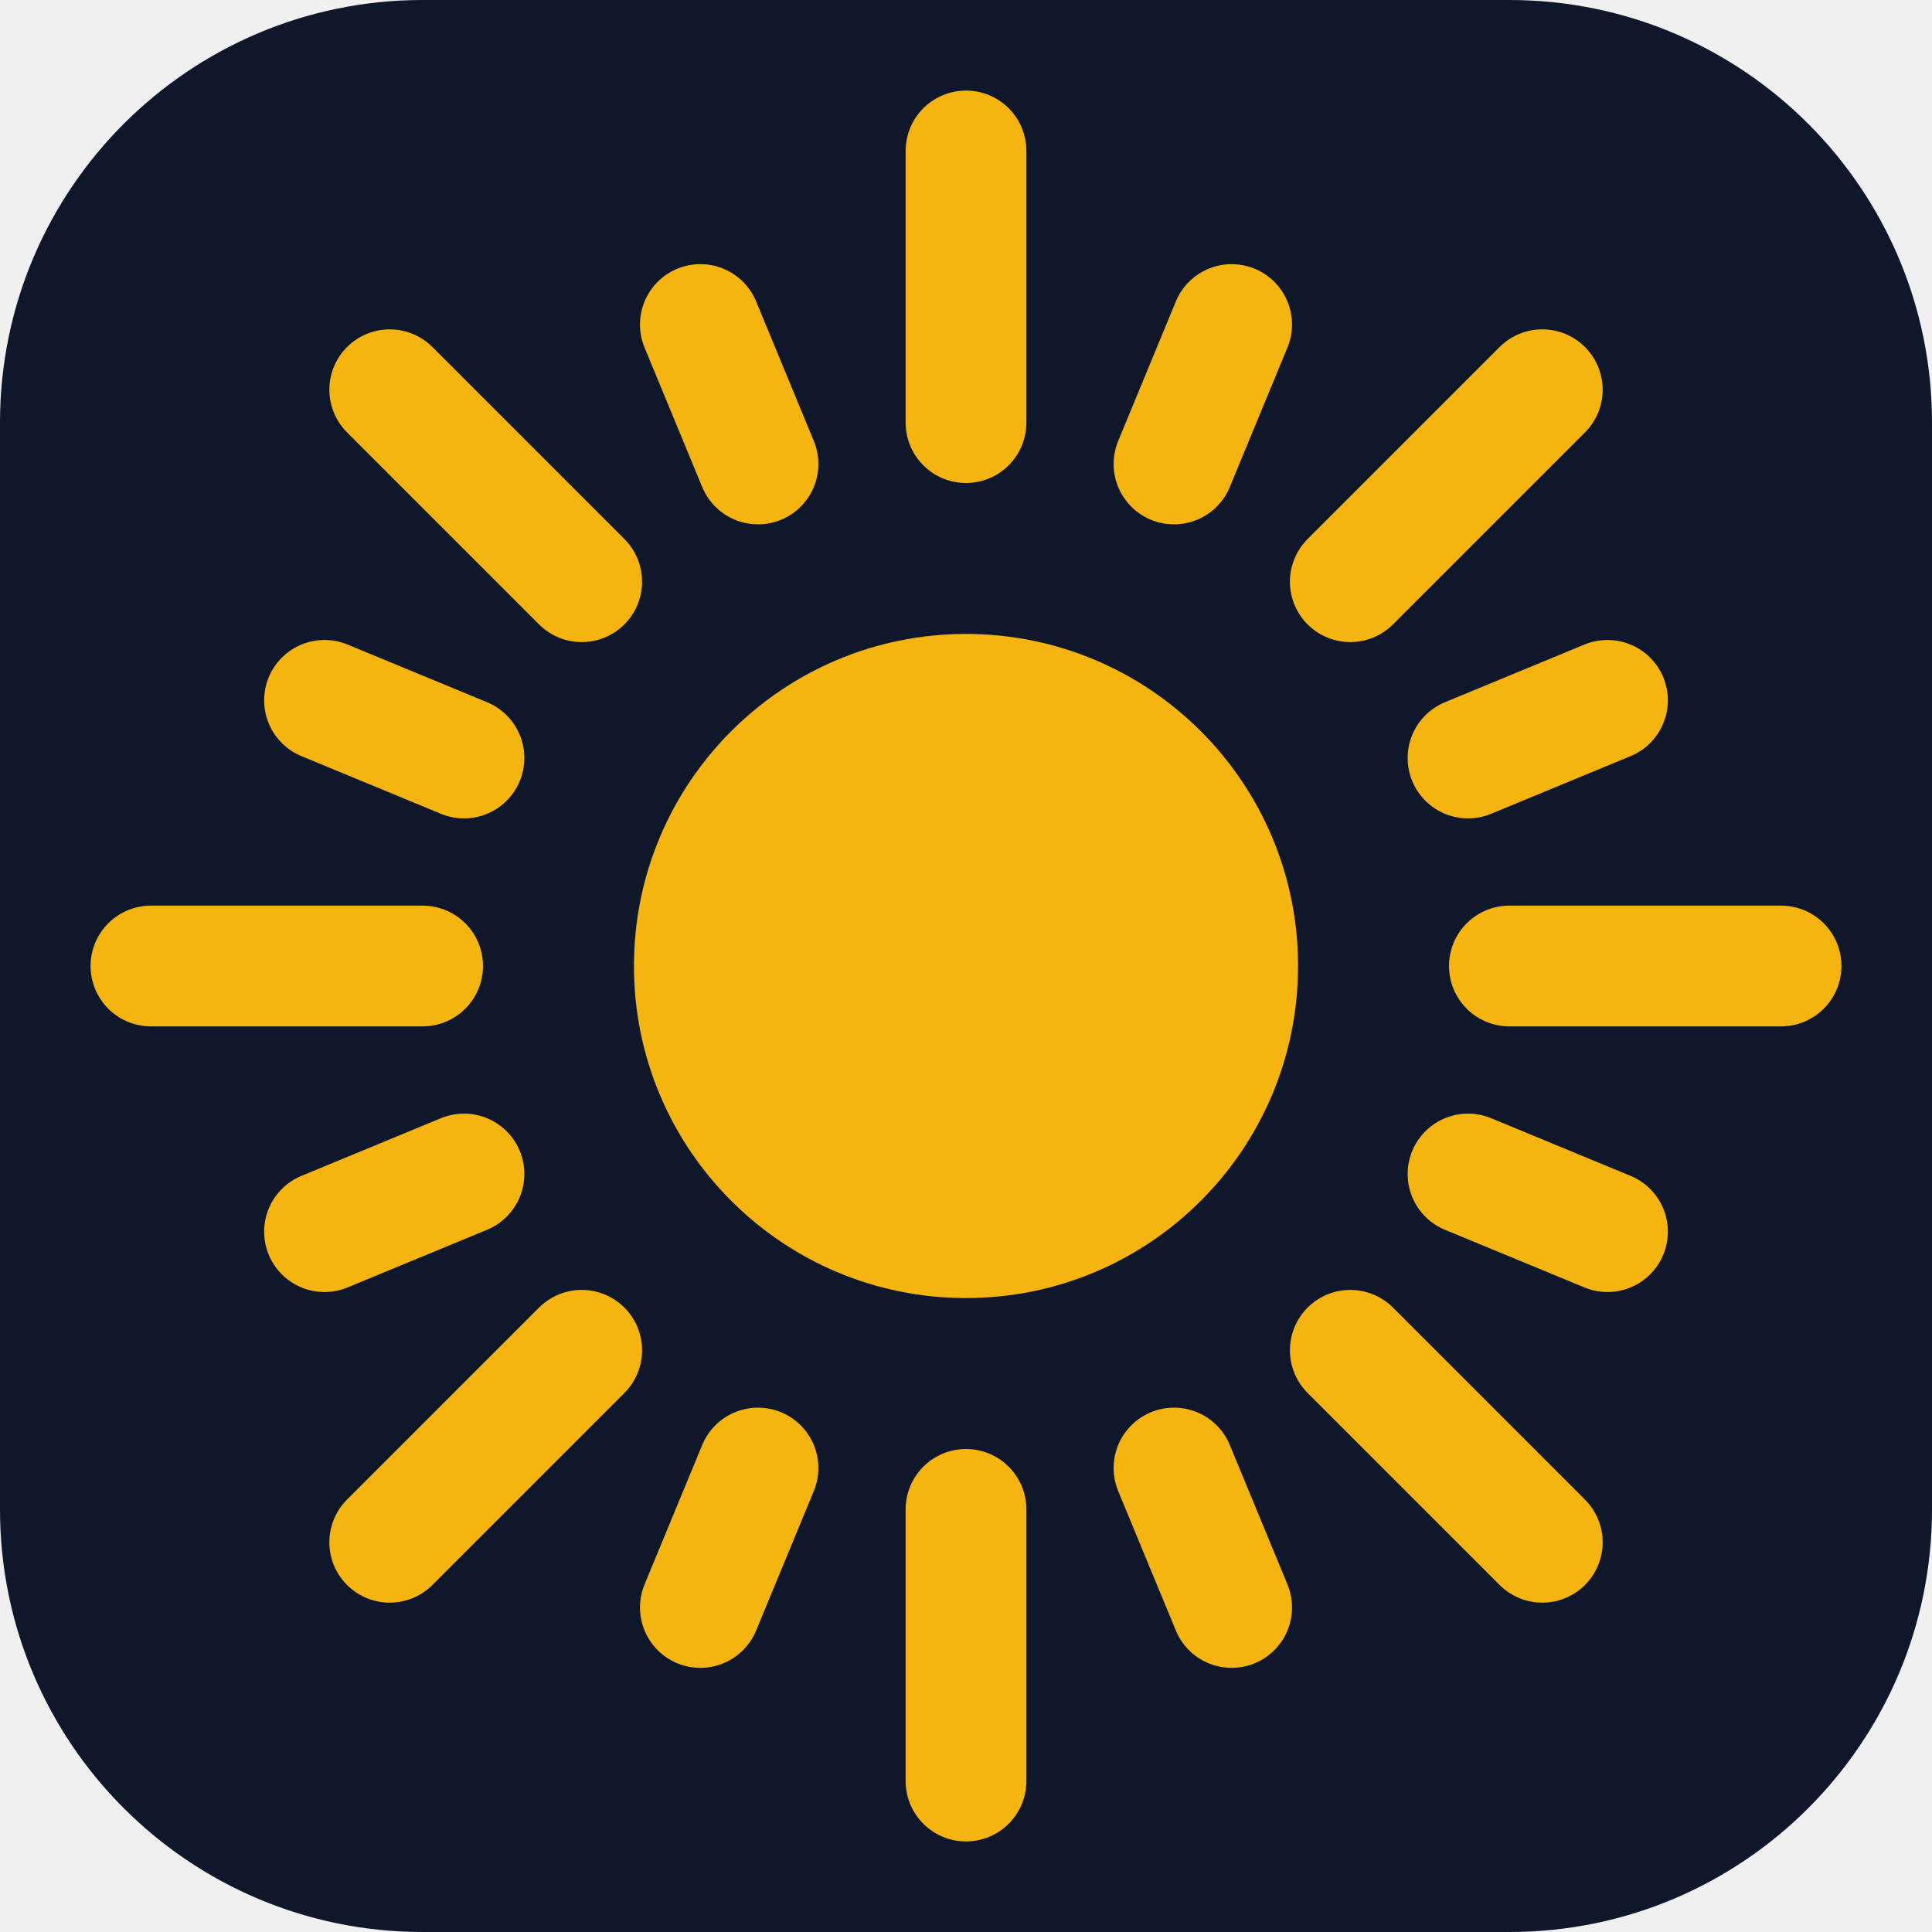
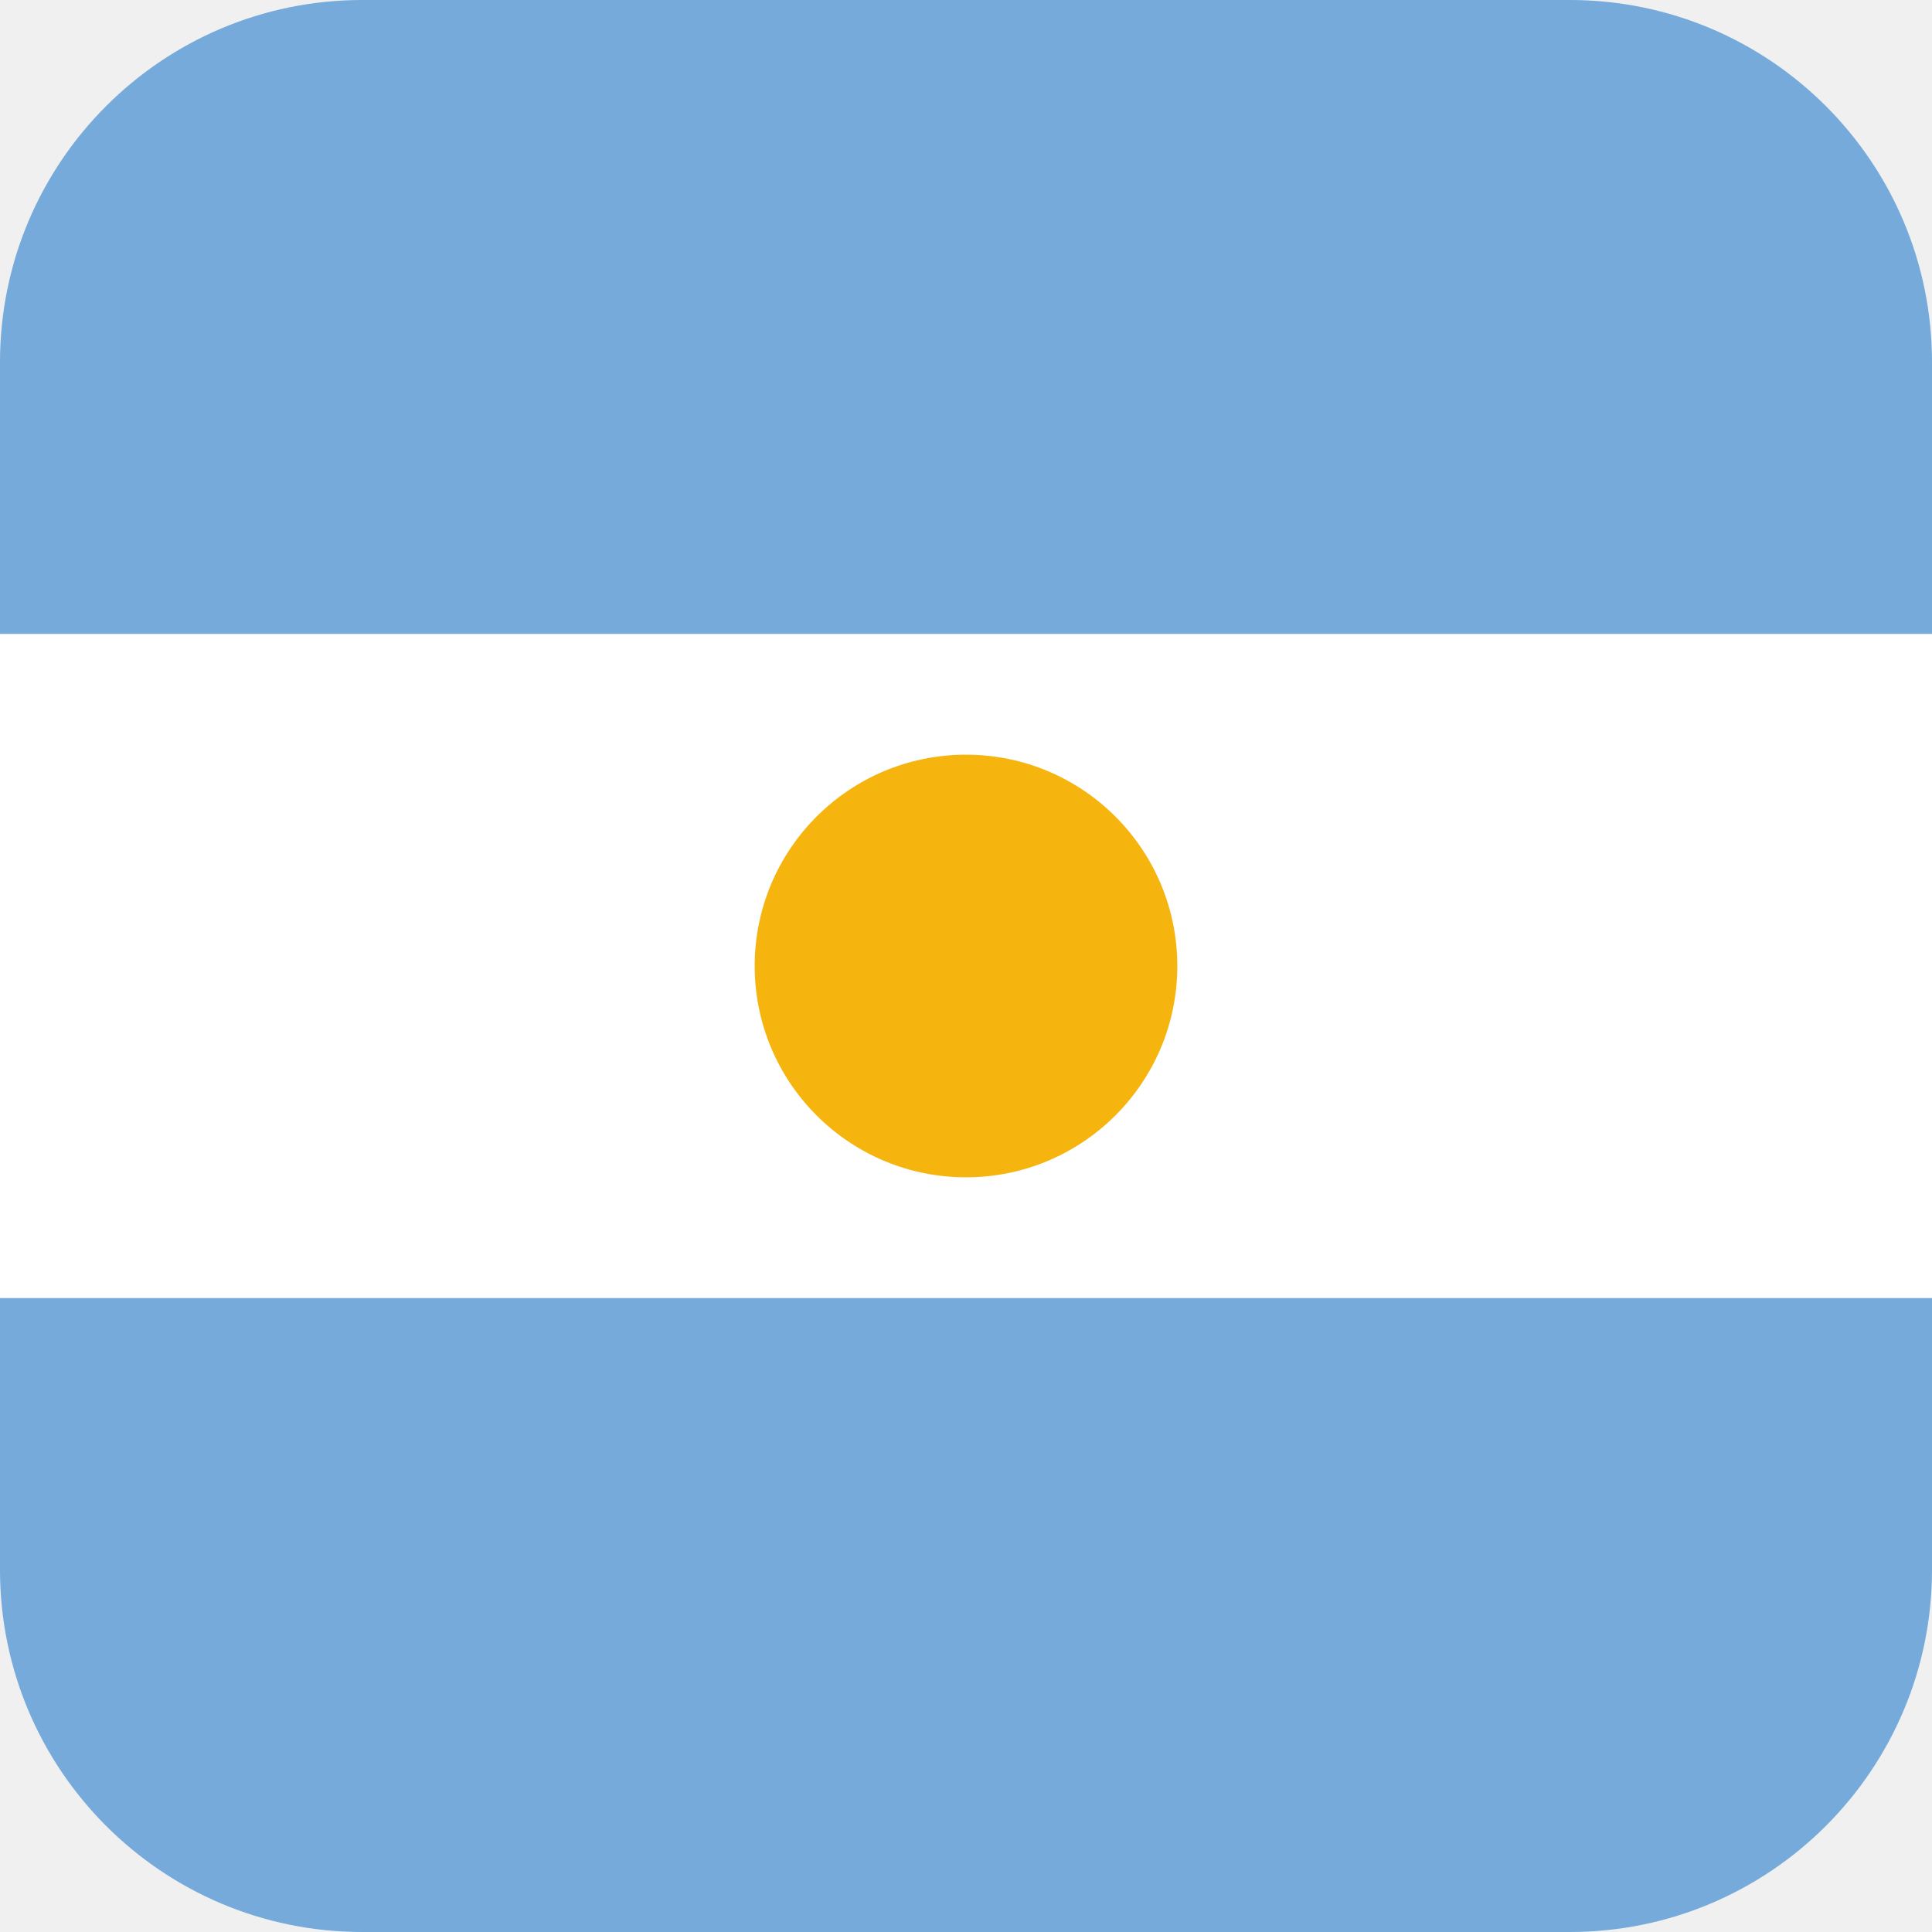
<svg xmlns="http://www.w3.org/2000/svg" viewBox="0 0 64 64">
-   <rect width="64" height="64" rx="14" fill="#0f172a" />
-   <circle cx="32" cy="32" r="11" fill="#f6b40e" />
-   <g stroke="#f6b40e" stroke-width="4" stroke-linecap="round">
-     <line x1="32" y1="14" x2="32" y2="5" />
-     <line x1="38.89" y1="15.37" x2="40.8" y2="10.75" />
-     <line x1="44.73" y1="19.27" x2="51.09" y2="12.91" />
-     <line x1="48.63" y1="25.11" x2="53.25" y2="23.2" />
-     <line x1="50" y1="32" x2="59" y2="32" />
-     <line x1="48.63" y1="38.89" x2="53.25" y2="40.8" />
-     <line x1="44.73" y1="44.73" x2="51.09" y2="51.09" />
-     <line x1="38.89" y1="48.63" x2="40.8" y2="53.25" />
-     <line x1="32" y1="50" x2="32" y2="59" />
-     <line x1="25.11" y1="48.63" x2="23.2" y2="53.25" />
-     <line x1="19.27" y1="44.73" x2="12.91" y2="51.09" />
-     <line x1="15.37" y1="38.89" x2="10.75" y2="40.8" />
-     <line x1="14" y1="32" x2="5" y2="32" />
-     <line x1="15.37" y1="25.11" x2="10.75" y2="23.2" />
-     <line x1="19.27" y1="19.27" x2="12.91" y2="12.91" />
-     <line x1="25.11" y1="15.37" x2="23.2" y2="10.75" />
-   </g>
+   <rect width="64" height="64" rx="12" fill="#75aadb" />
+   <rect y="21" width="64" height="22" fill="#ffffff" />
+   <circle cx="32" cy="32" r="7" fill="#f6b40e" />
</svg>
